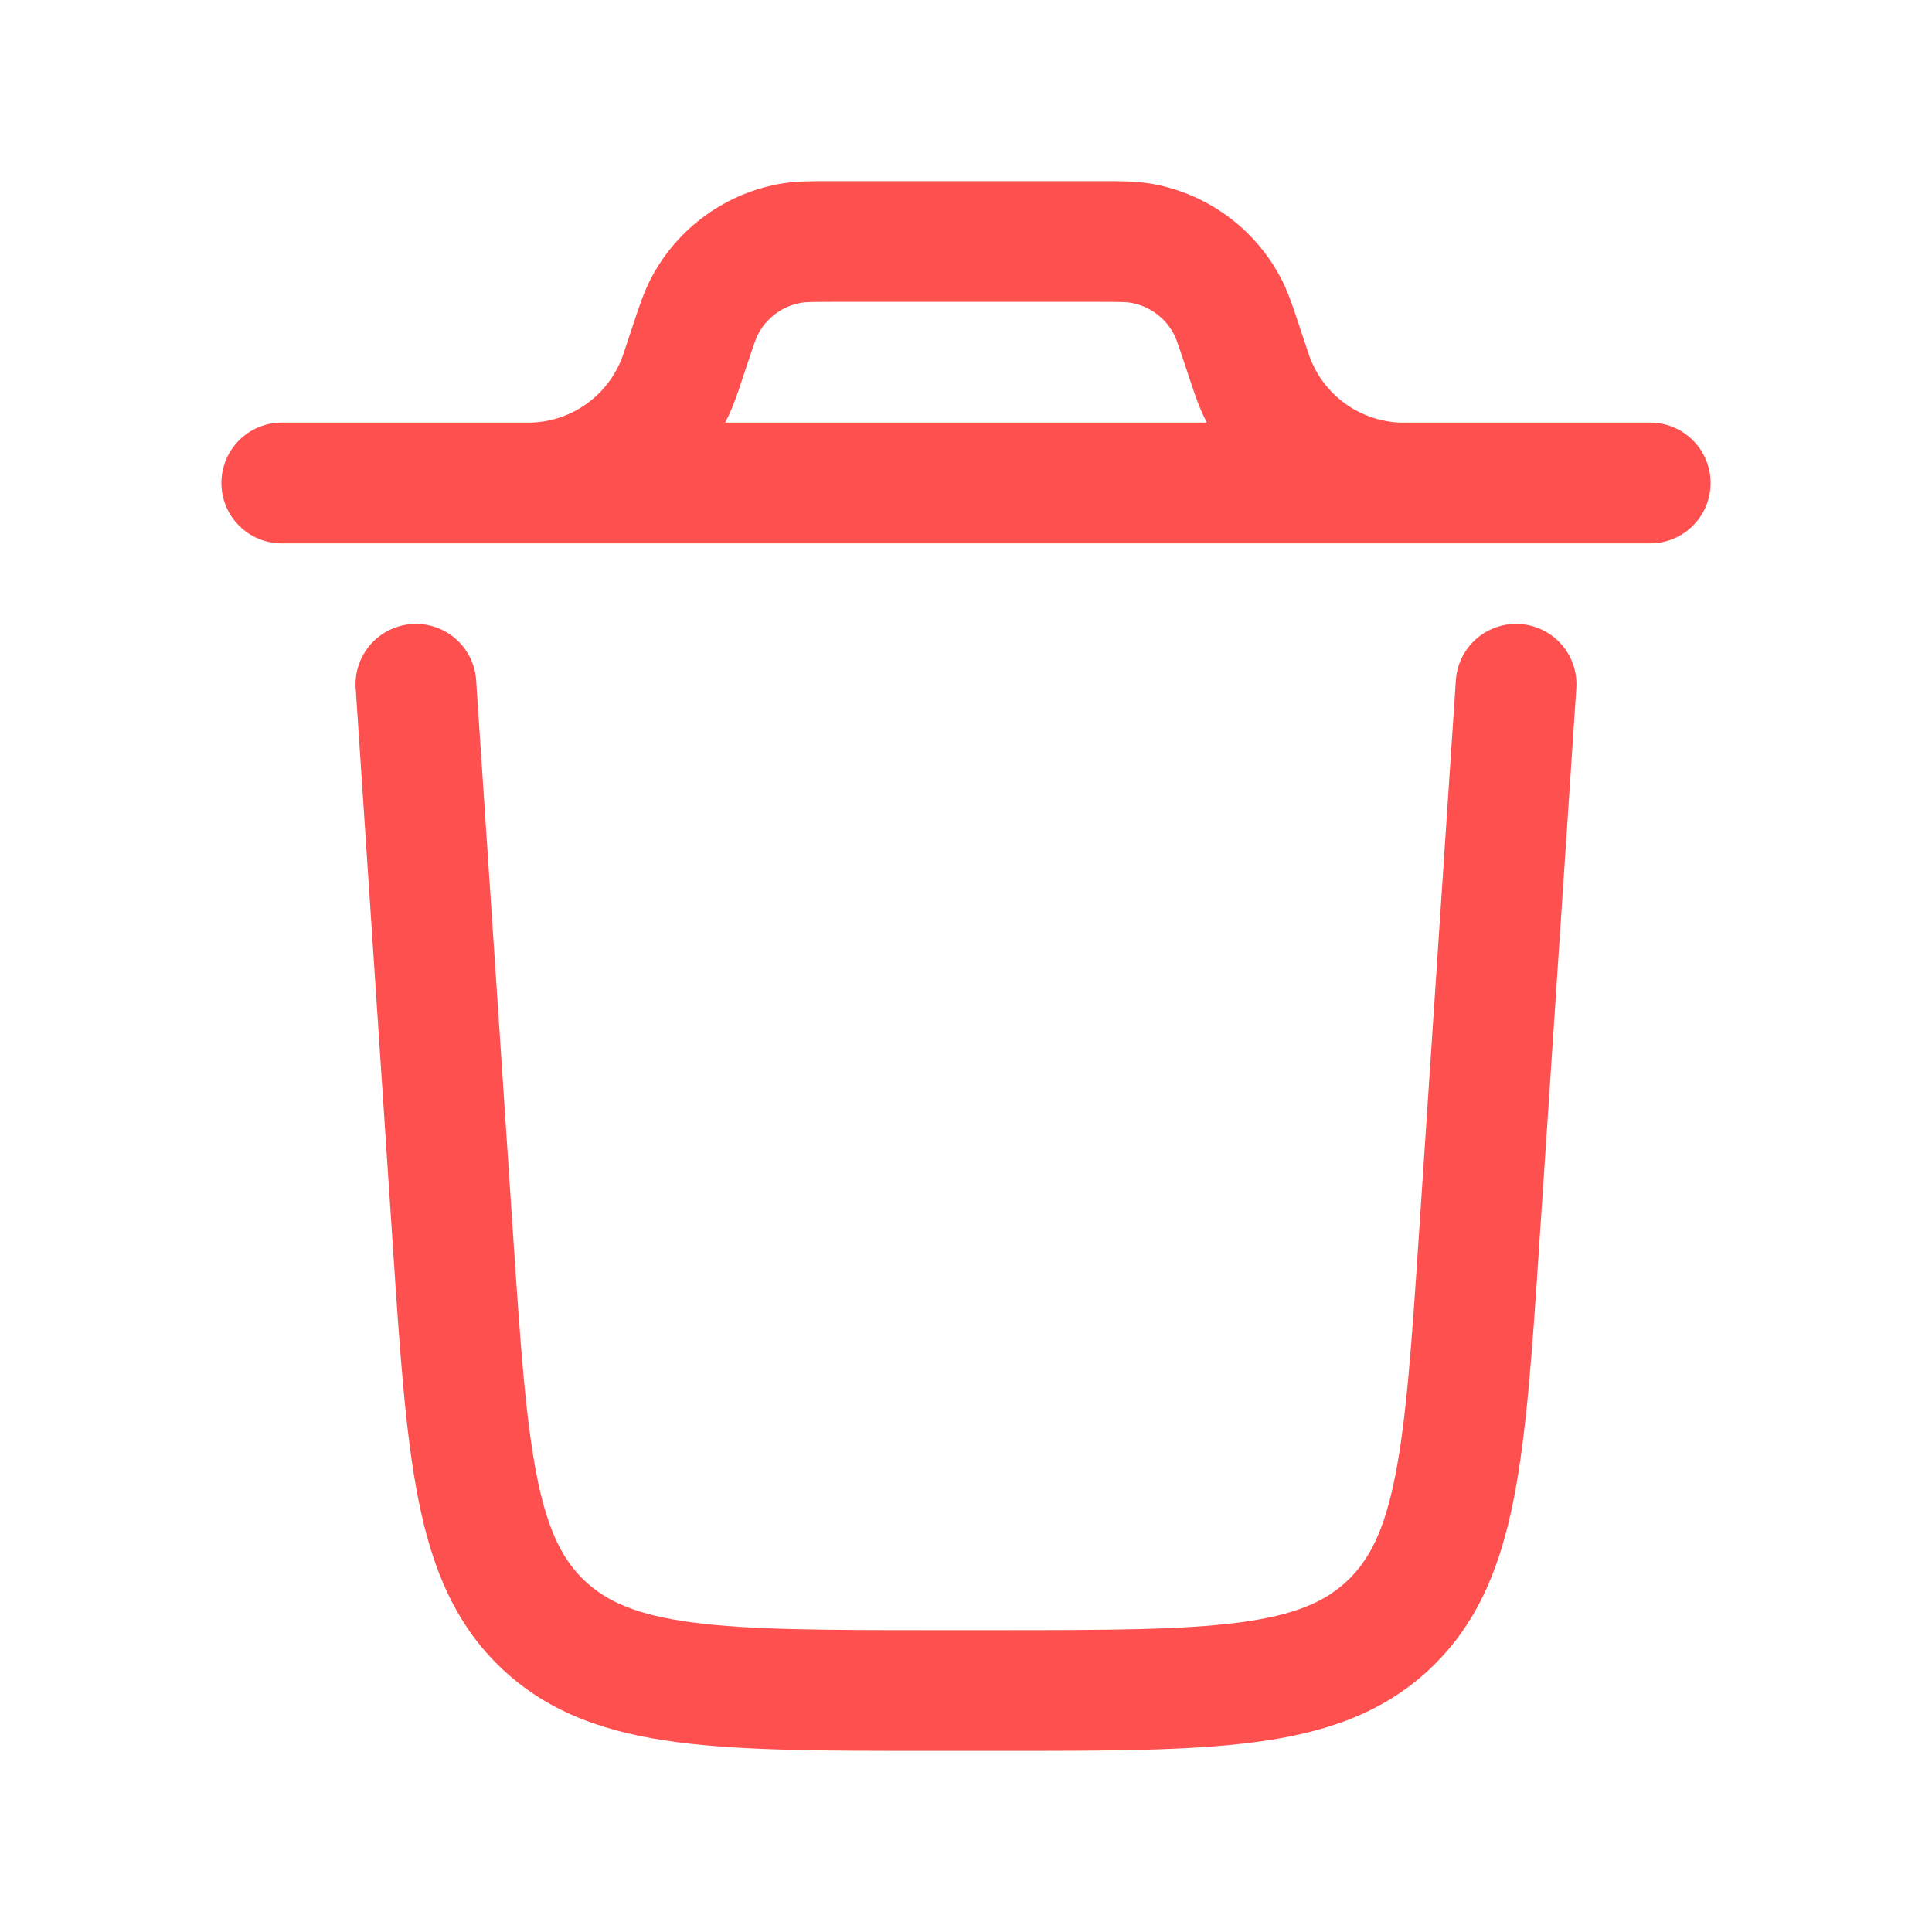
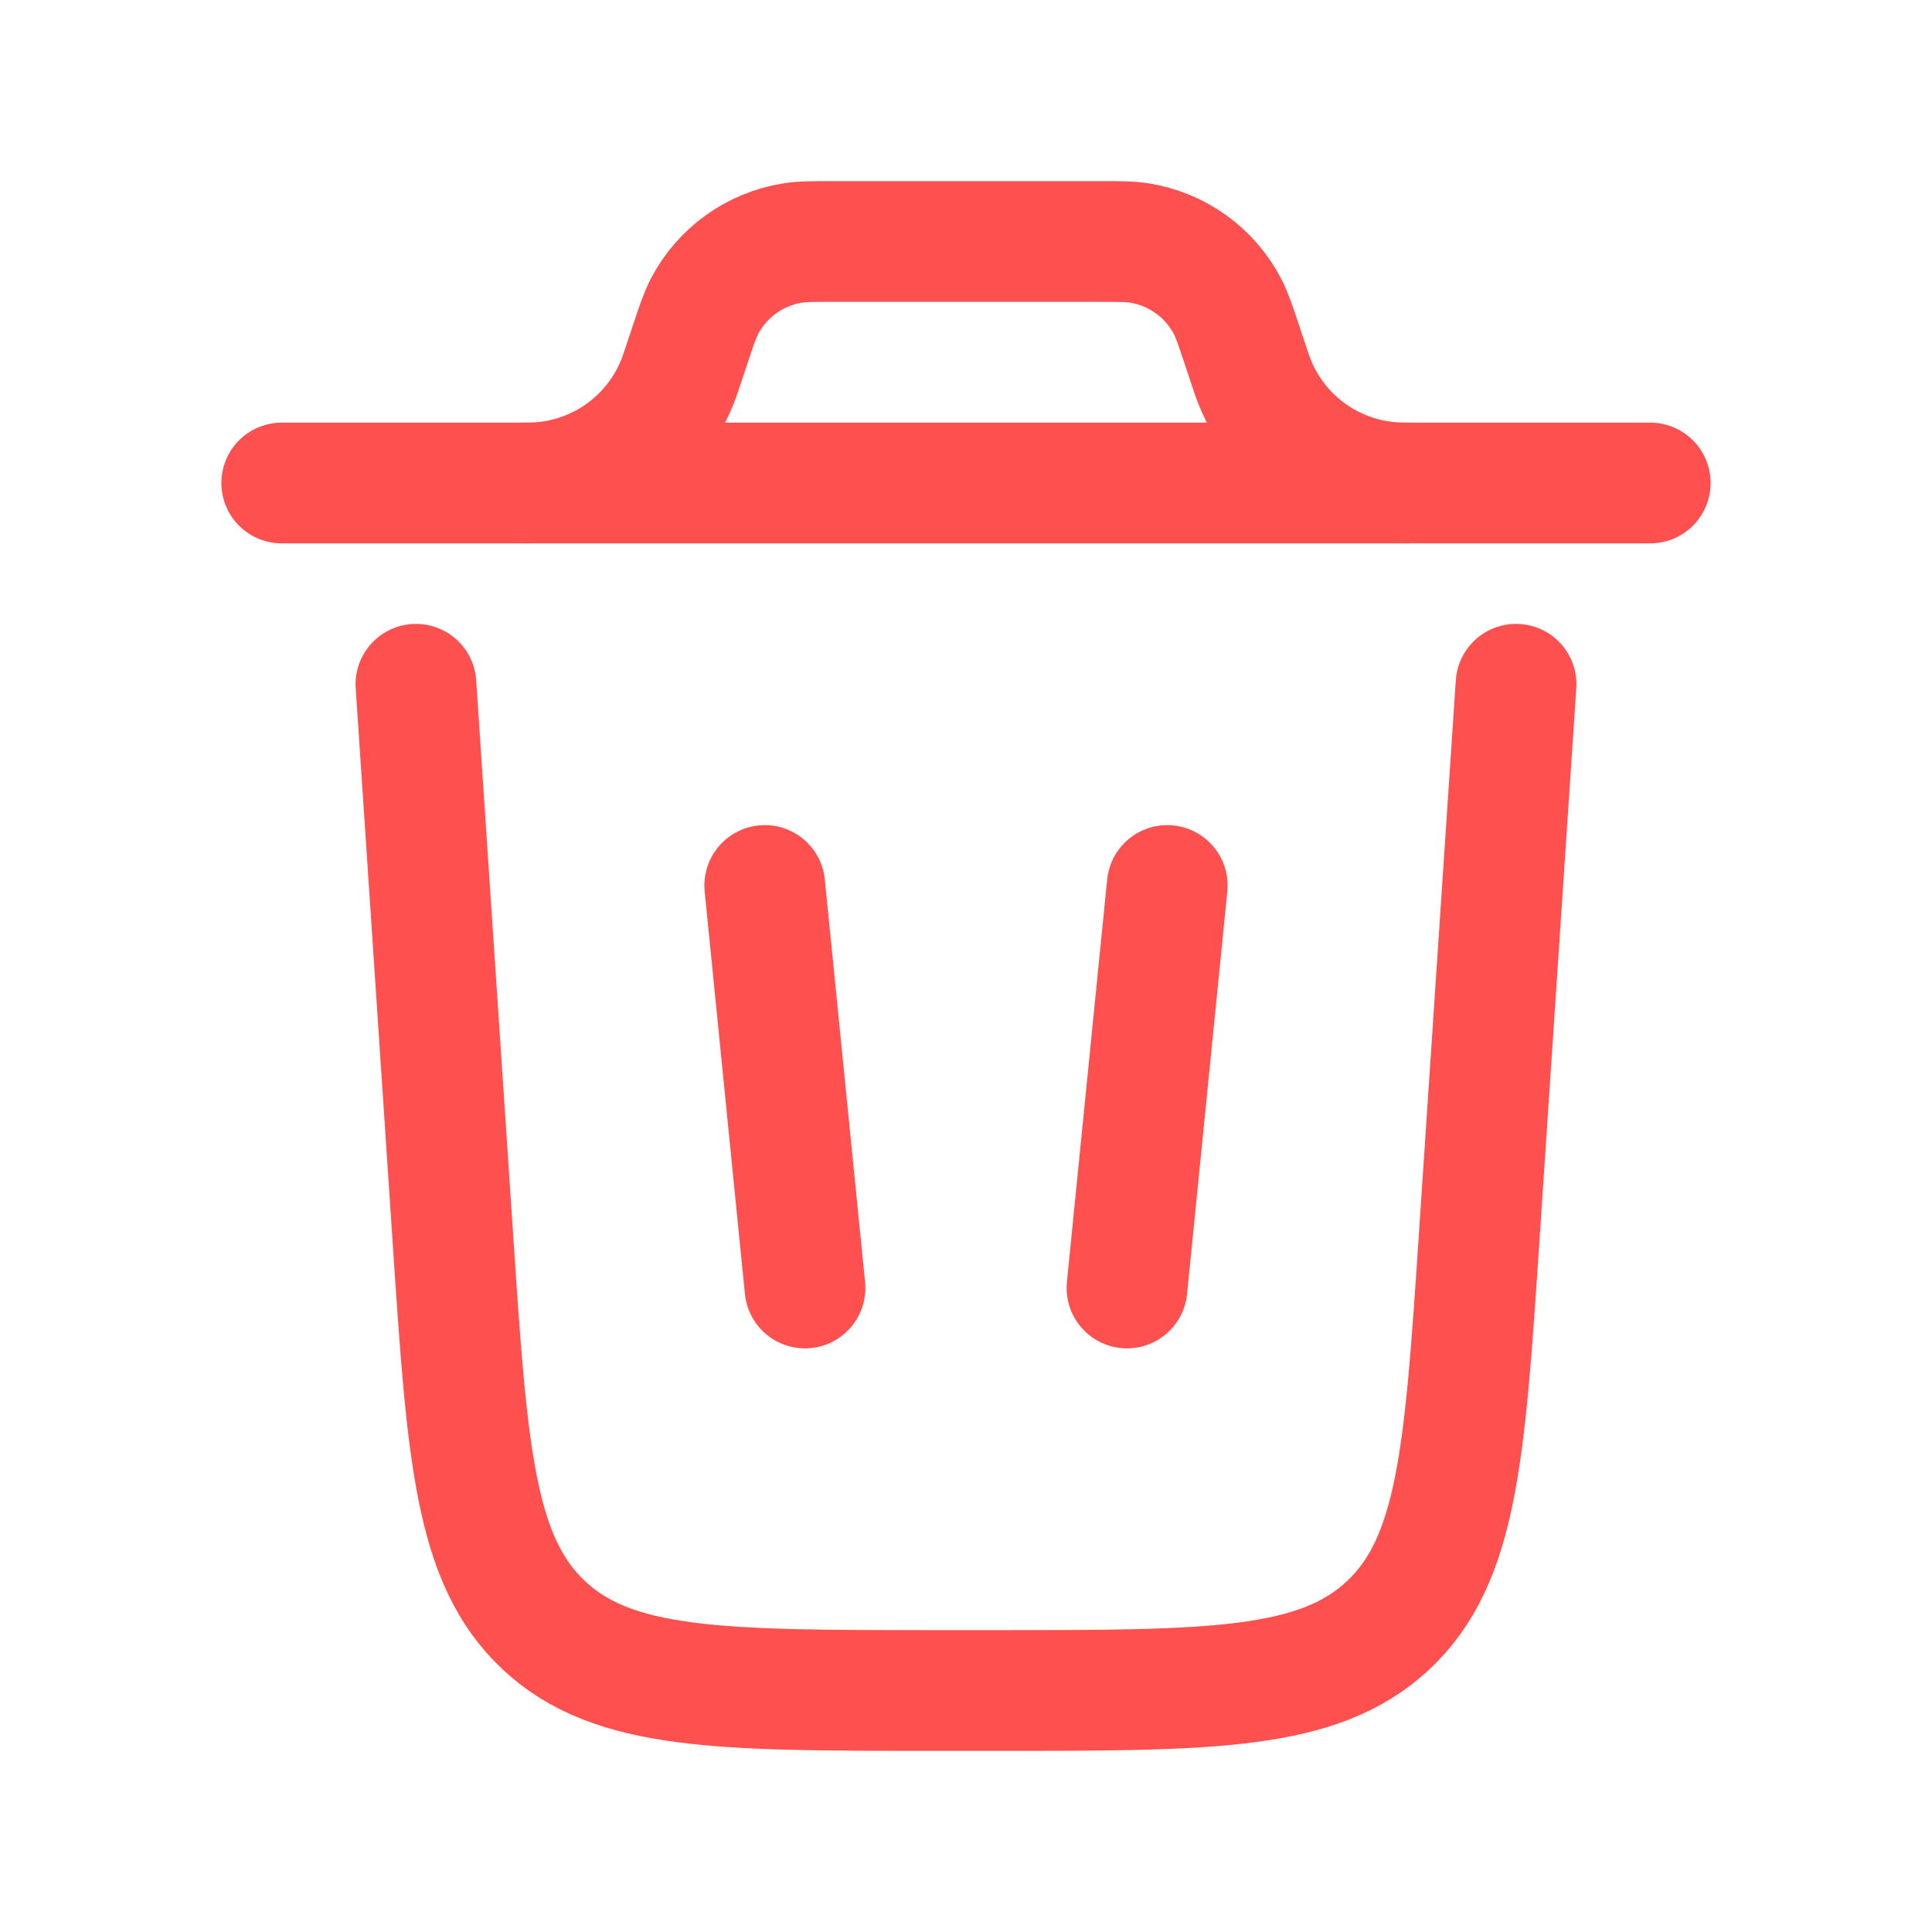
- <svg xmlns="http://www.w3.org/2000/svg" width="20" height="20" viewBox="0 0 20 20" fill="none">
-   <path fill-rule="evenodd" clip-rule="evenodd" d="M4.264 6.46C4.608 6.437 4.906 6.697 4.929 7.042L5.312 12.791C5.387 13.914 5.441 14.696 5.558 15.284C5.671 15.854 5.83 16.156 6.058 16.369C6.286 16.582 6.598 16.721 7.174 16.796C7.769 16.874 8.552 16.875 9.678 16.875H10.322C11.448 16.875 12.231 16.874 12.826 16.796C13.402 16.721 13.714 16.582 13.942 16.369C14.17 16.156 14.329 15.854 14.442 15.284C14.559 14.696 14.613 13.914 14.688 12.791L15.071 7.042C15.094 6.697 15.392 6.437 15.736 6.46C16.081 6.483 16.341 6.781 16.318 7.125L15.932 12.918C15.861 13.987 15.803 14.851 15.668 15.528C15.528 16.232 15.289 16.821 14.796 17.282C14.303 17.743 13.7 17.942 12.988 18.035C12.303 18.125 11.438 18.125 10.366 18.125H9.634C8.563 18.125 7.697 18.125 7.012 18.035C6.3 17.942 5.697 17.743 5.204 17.282C4.711 16.821 4.472 16.232 4.332 15.528C4.197 14.851 4.139 13.987 4.068 12.918L3.682 7.125C3.659 6.781 3.92 6.483 4.264 6.46Z" fill="#FF5050" />
-   <path fill-rule="evenodd" clip-rule="evenodd" d="M8.629 1.875L8.591 1.875C8.411 1.875 8.254 1.875 8.105 1.898C7.519 1.992 7.012 2.358 6.738 2.884C6.669 3.017 6.619 3.166 6.562 3.337L6.55 3.374L6.469 3.617C6.453 3.664 6.449 3.677 6.445 3.688C6.299 4.091 5.921 4.364 5.492 4.375C5.481 4.375 5.467 4.375 5.417 4.375H2.917C2.571 4.375 2.292 4.655 2.292 5C2.292 5.345 2.571 5.625 2.917 5.625L5.424 5.625L5.438 5.625H14.562L14.576 5.625L17.083 5.625C17.428 5.625 17.708 5.345 17.708 5C17.708 4.655 17.428 4.375 17.083 4.375H14.583C14.533 4.375 14.52 4.375 14.508 4.375C14.079 4.364 13.701 4.091 13.555 3.688C13.551 3.677 13.547 3.664 13.531 3.617L13.45 3.374L13.438 3.337C13.381 3.166 13.332 3.017 13.262 2.884C12.988 2.358 12.481 1.992 11.895 1.898C11.746 1.875 11.589 1.875 11.409 1.875L11.371 1.875H8.629ZM7.62 4.113C7.588 4.203 7.55 4.291 7.507 4.375H12.493C12.45 4.291 12.412 4.203 12.38 4.113L12.347 4.018L12.264 3.769C12.188 3.541 12.171 3.495 12.153 3.461C12.062 3.286 11.893 3.164 11.698 3.133C11.661 3.127 11.611 3.125 11.371 3.125H8.629C8.389 3.125 8.34 3.127 8.302 3.133C8.107 3.164 7.938 3.286 7.847 3.461C7.829 3.495 7.812 3.541 7.736 3.769L7.653 4.019C7.64 4.056 7.63 4.085 7.62 4.113Z" fill="#FF5050" />
+ <svg xmlns="http://www.w3.org/2000/svg" width="24" height="24" viewBox="0 0 24 24" fill="none">
+   <path d="M20.5 6H3.5" stroke="#FF5050" stroke-width="1.5" stroke-linecap="round" />
+   <path d="M18.833 8.5L18.373 15.399C18.196 18.054 18.108 19.381 17.243 20.191C16.378 21 15.047 21 12.387 21H11.613C8.953 21 7.622 21 6.757 20.191C5.892 19.381 5.804 18.054 5.627 15.399L5.167 8.5" stroke="#FF5050" stroke-width="1.5" stroke-linecap="round" />
+   <path d="M9.5 11L10 16" stroke="#FF5050" stroke-width="1.5" stroke-linecap="round" />
+   <path d="M14.5 11L14 16" stroke="#FF5050" stroke-width="1.5" stroke-linecap="round" />
+   <path d="M6.5 6C6.556 6 6.584 6 6.609 5.999C7.433 5.978 8.159 5.455 8.439 4.68C8.448 4.656 8.457 4.63 8.474 4.577L8.571 4.286C8.654 4.037 8.696 3.913 8.751 3.807C8.97 3.386 9.376 3.094 9.845 3.019C9.962 3 10.093 3 10.355 3H13.645C13.907 3 14.038 3 14.155 3.019C14.624 3.094 15.03 3.386 15.249 3.807C15.304 3.913 15.346 4.037 15.429 4.286L15.526 4.577C15.543 4.63 15.552 4.657 15.561 4.68C15.841 5.455 16.567 5.978 17.391 5.999C17.416 6 17.444 6 17.5 6" stroke="#FF5050" stroke-width="1.5" />
</svg>
